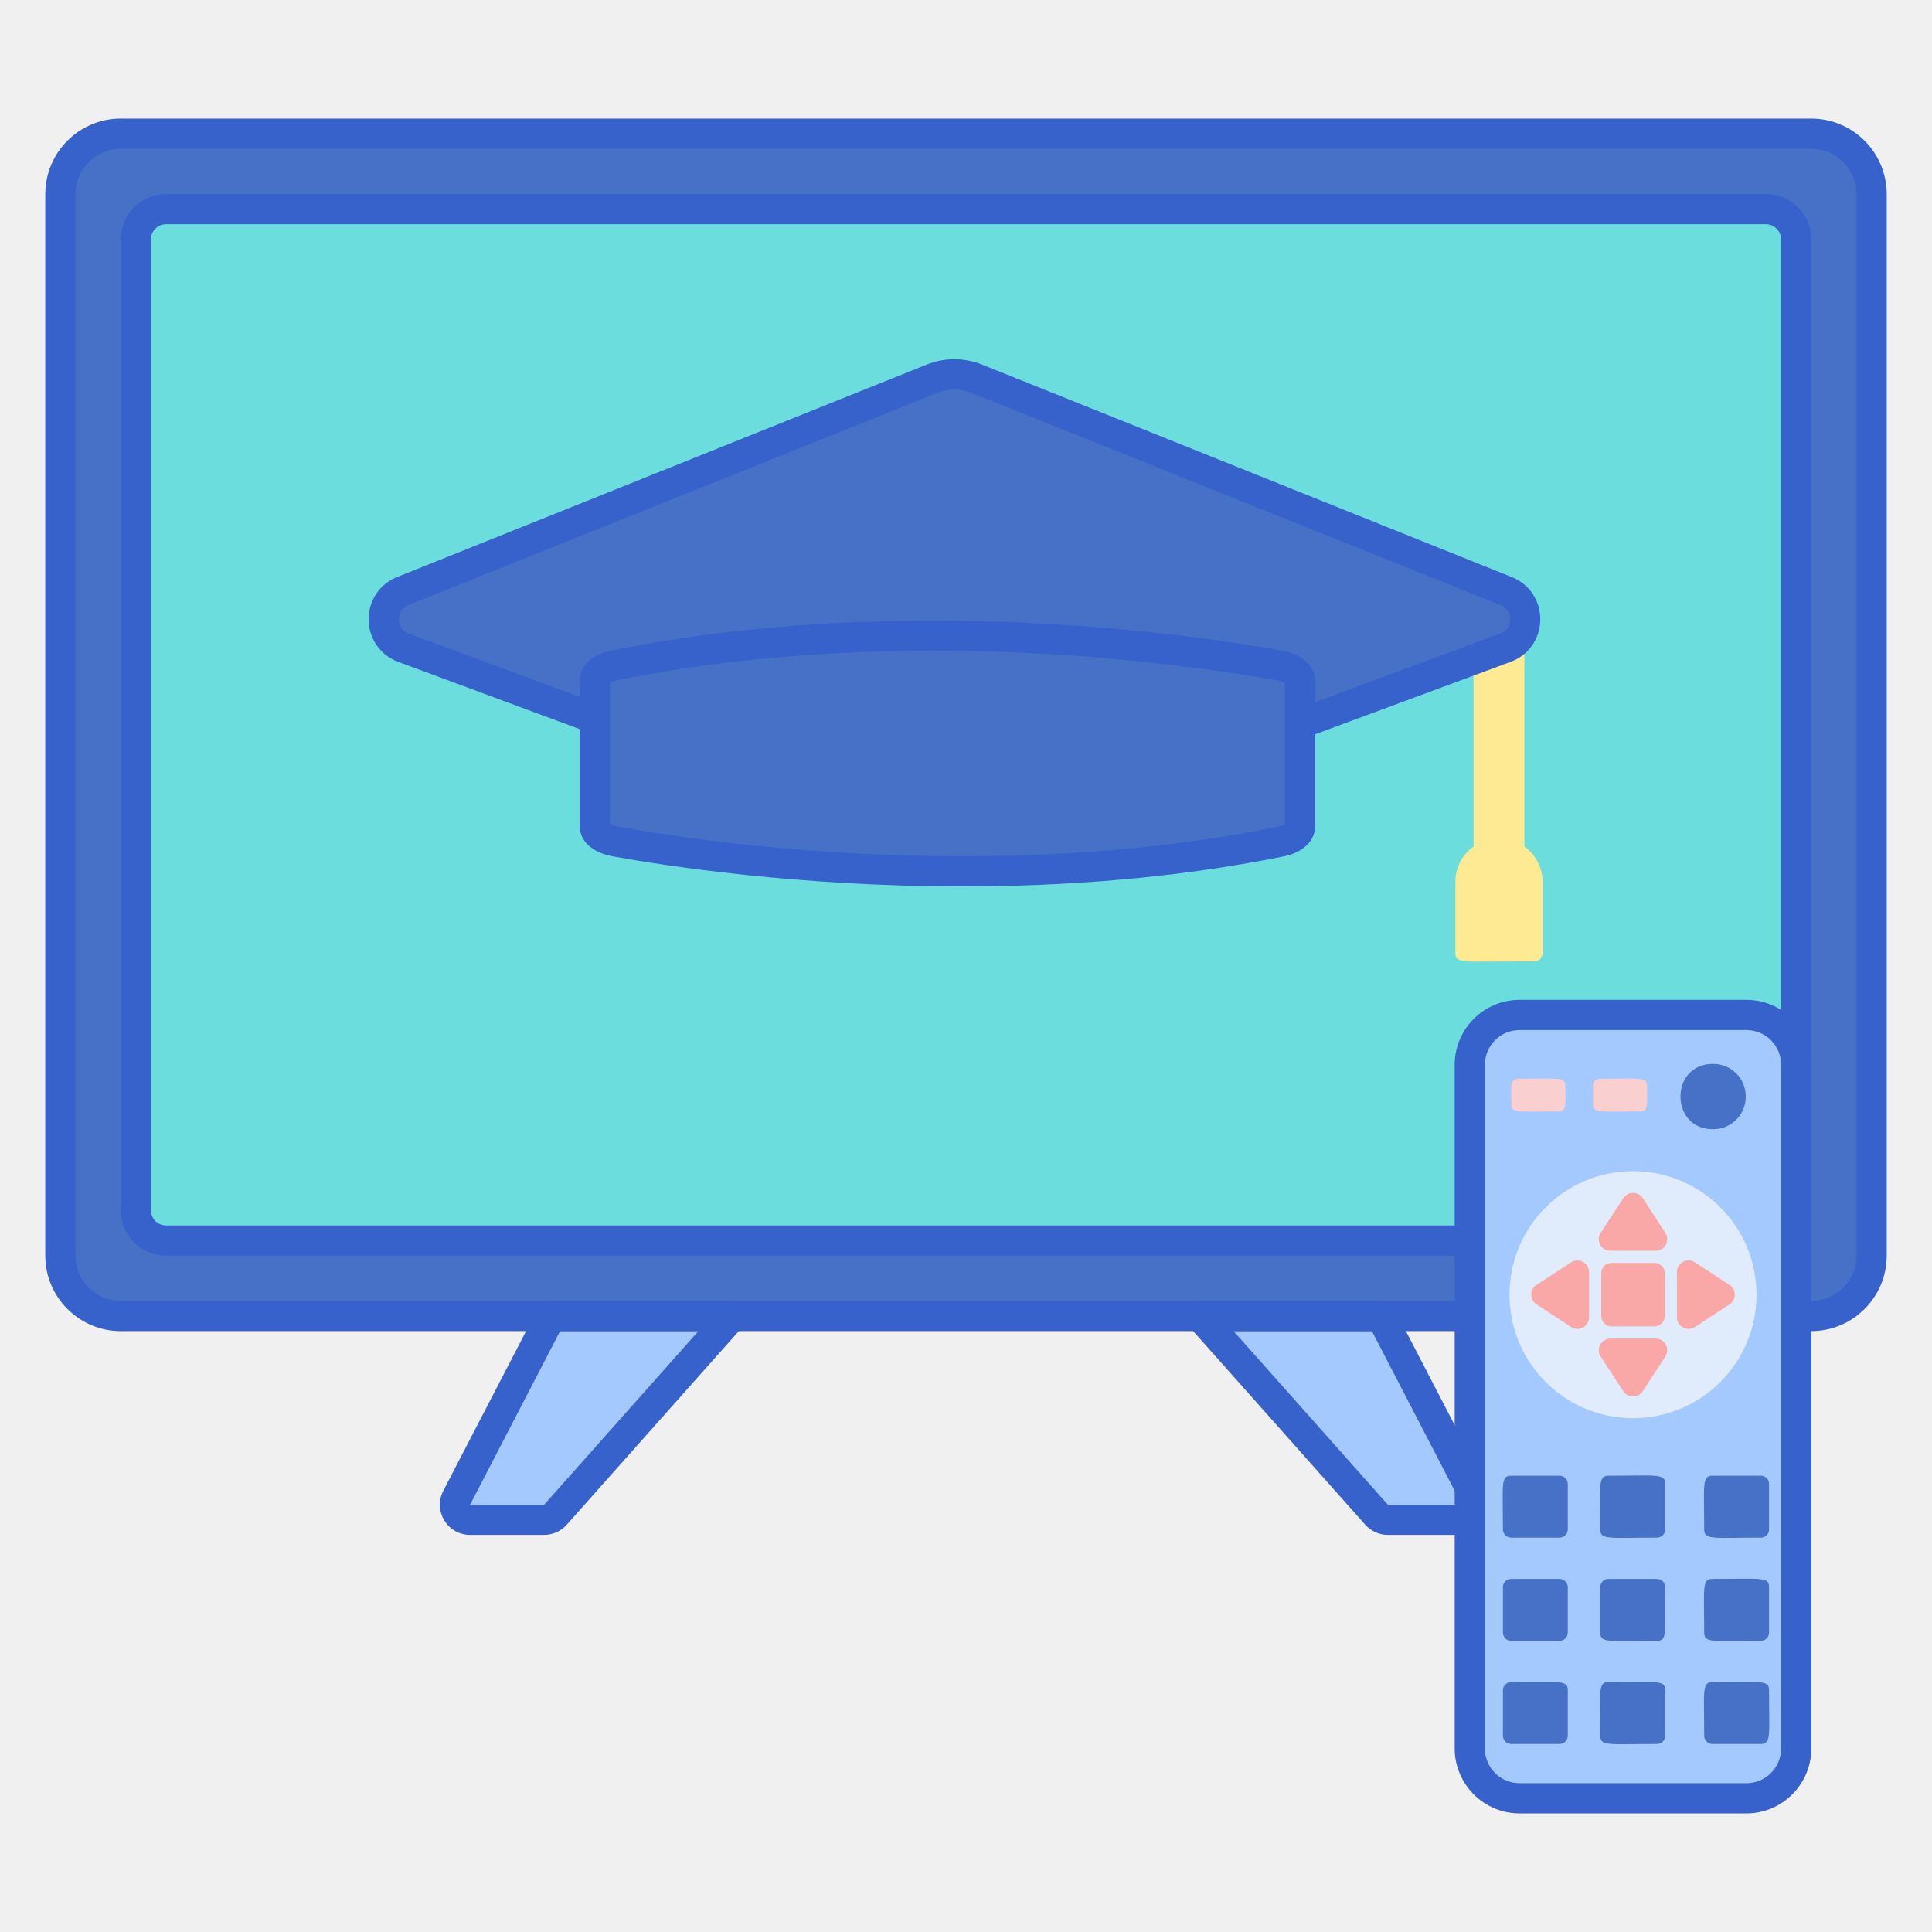
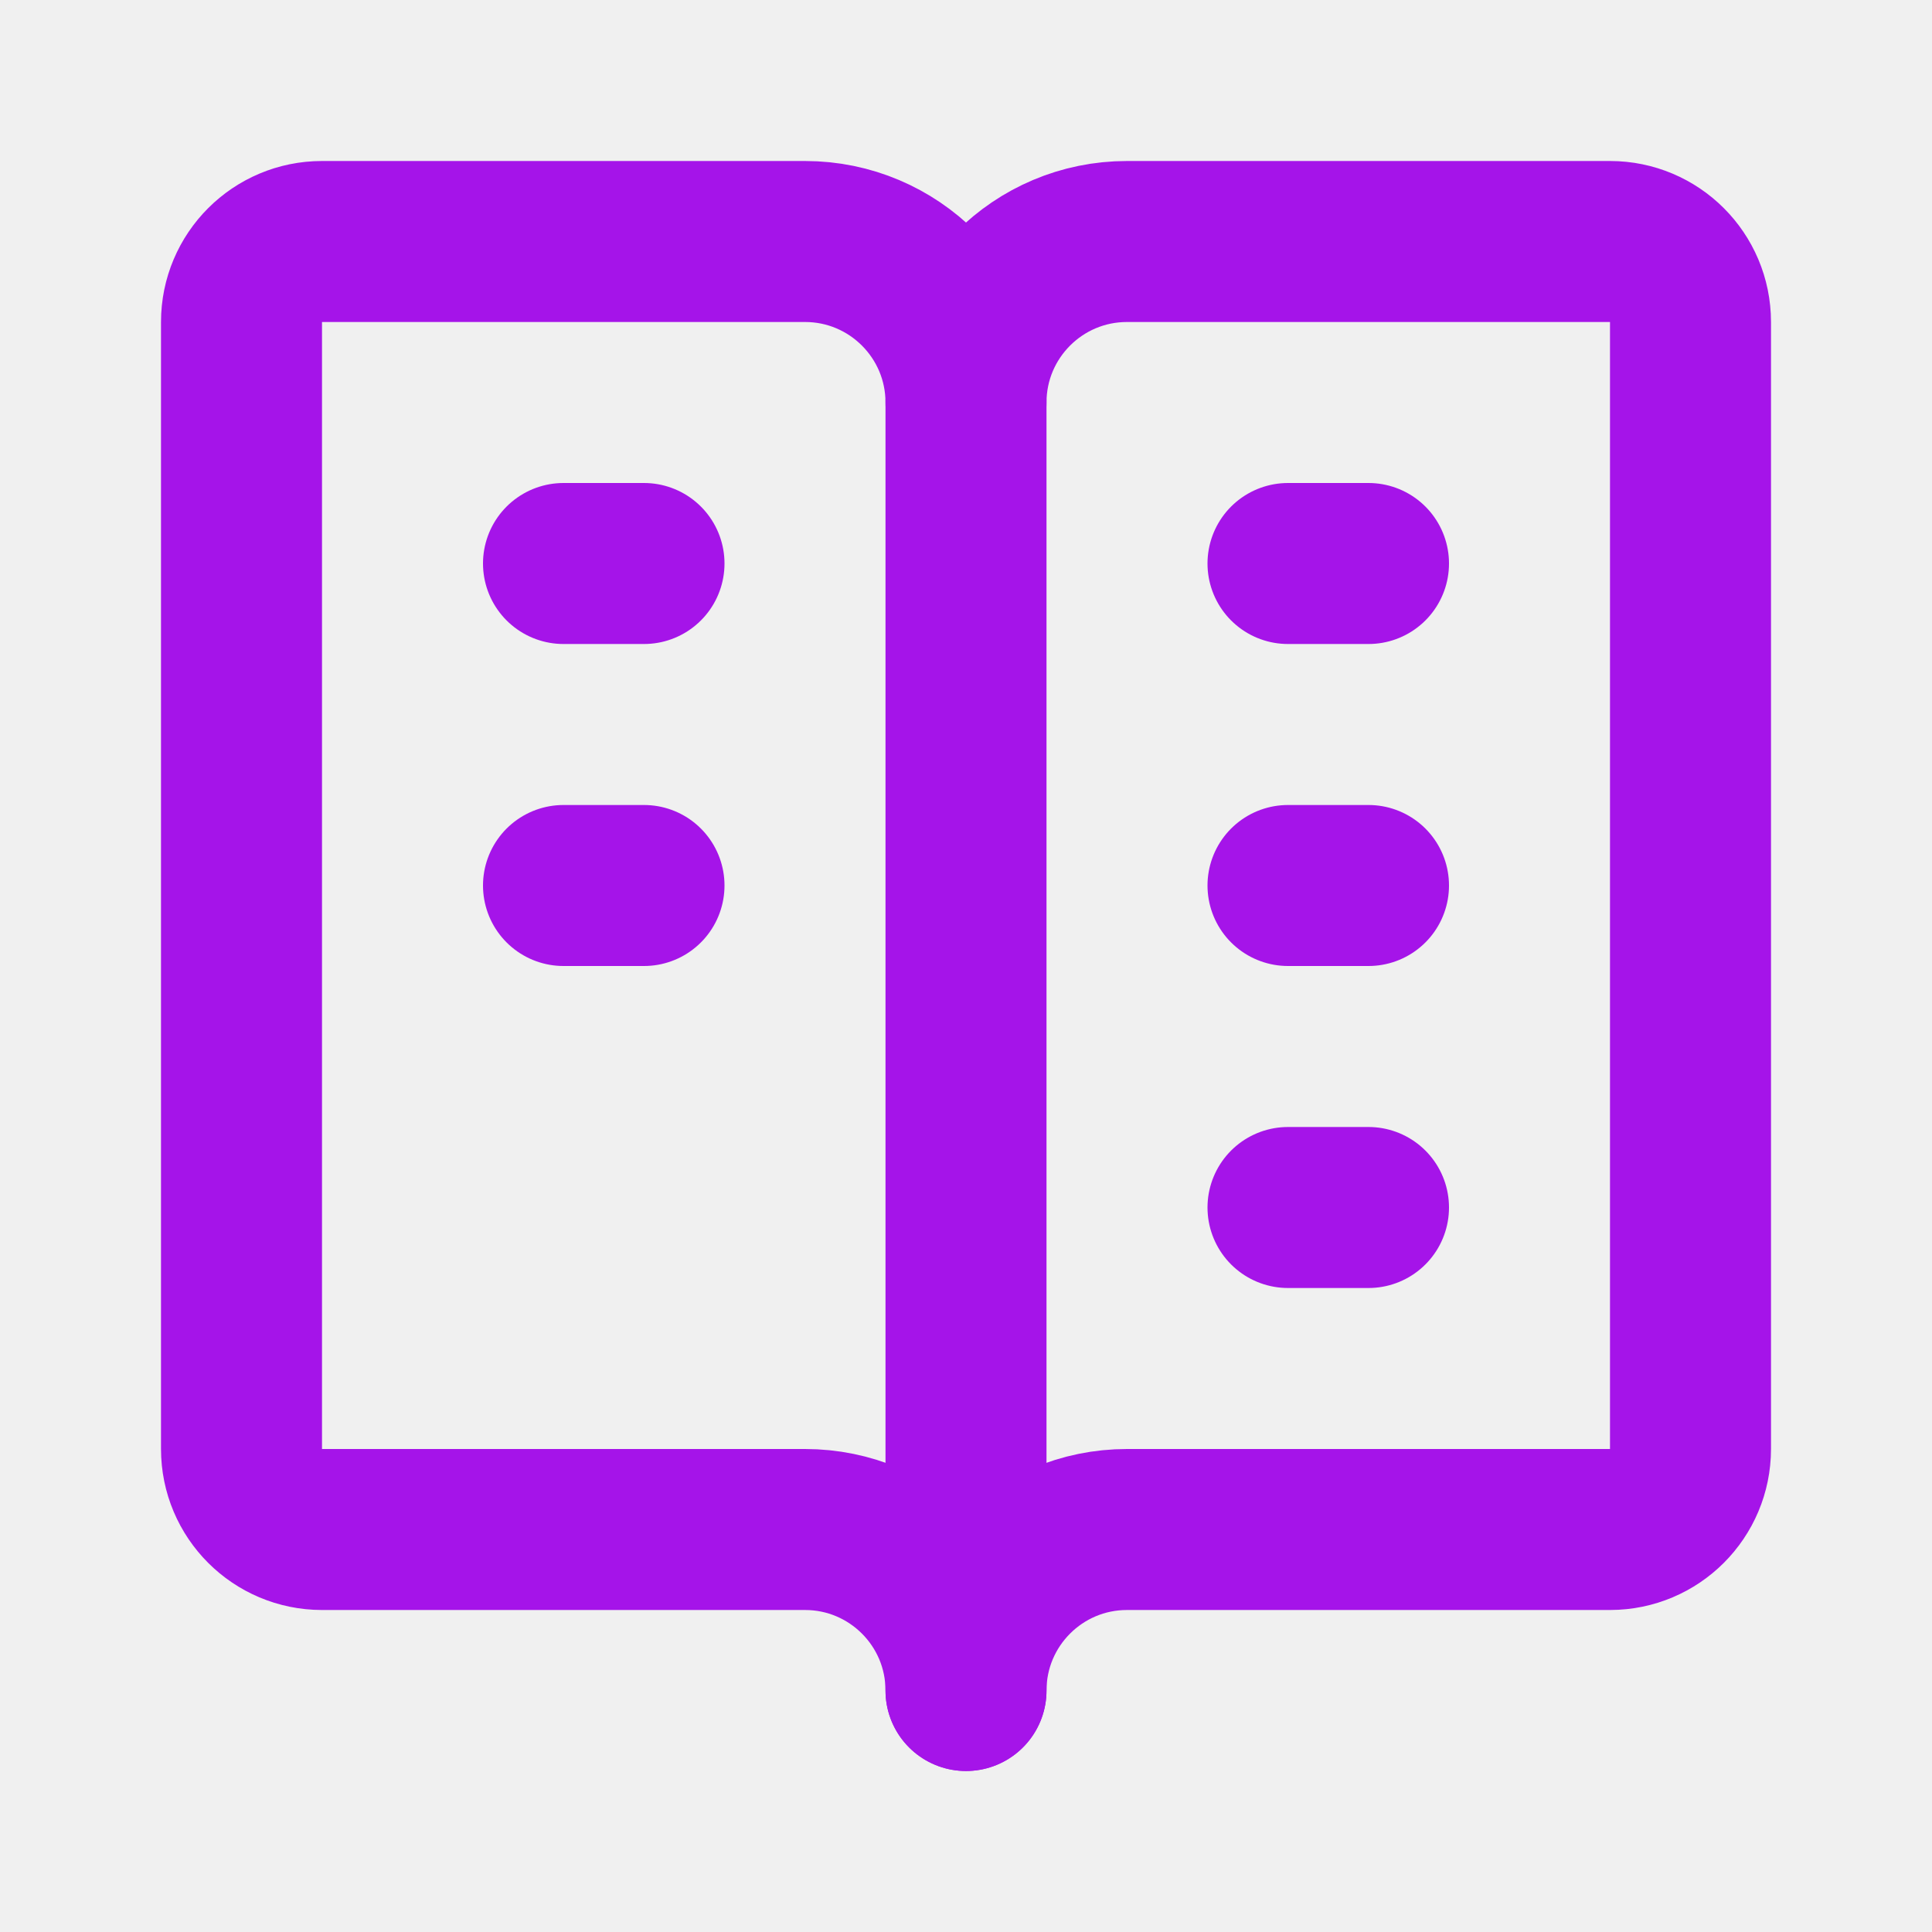
- <svg xmlns="http://www.w3.org/2000/svg" version="1.1" id="Layer_1" x="0px" y="0px" viewBox="0 0 256 256" style="enable-background:new 0 0 256 256;" xml:space="preserve">
-   <style type="text/css">
- 	.st0{fill:#4671C6;}
- 	.st1{fill:#F9CFCF;}
- 	.st2{fill:#F9A7A7;}
- 	.st3{fill:#A4C9FF;}
- 	.st4{fill:#3762CC;}
- 	.st5{fill:#E0EBFC;}
- 	.st6{fill:#6BDDDD;}
- 	.st7{fill:#B9BEFC;}
- 	.st8{fill:#FFEA92;}
- 	.st9{fill:#EAA97D;}
- 	.st10{fill:#FFEA94;}
- 	.st11{fill:#FFE164;}
- 	.st12{fill:#FFDC85;}
- 	.st13{fill:#FFFFFF;}
- 	.st14{fill:#383838;}
- </style>
-   <g>
-     <g>
-       <path class="st0" d="M240,174.38H16c-4.418,0-8-3.582-8-8V25.713c0-4.418,3.582-8,8-8h224c4.418,0,8,3.582,8,8V166.38    C248,170.798,244.418,174.38,240,174.38z" />
-     </g>
-     <g>
-       <path class="st6" d="M18,160.38V31.713c0-2.209,1.791-4,4-4h212c2.209,0,4,1.791,4,4V160.38c0,2.209-1.791,4-4,4H22    C19.791,164.38,18,162.589,18,160.38z" />
-     </g>
-     <g>
-       <path class="st3" d="M73,174.38l-12.486,24.079c-0.69,1.331,0.276,2.921,1.776,2.921h9.812c0.571,0,1.115-0.244,1.495-0.671    L97,174.38H73z" />
-     </g>
-     <g>
-       <path class="st3" d="M183,174.38l12.486,24.079c0.69,1.331-0.276,2.921-1.776,2.921h-9.812c-0.571,0-1.115-0.244-1.495-0.671    L159,174.38H183z" />
-     </g>
-     <g>
-       <path class="st4" d="M240,176.38H16c-5.514,0-10-4.486-10-10V25.713c0-5.514,4.486-10,10-10h224c5.514,0,10,4.486,10,10V166.38    C250,171.894,245.514,176.38,240,176.38z M16,19.713c-3.309,0-6,2.691-6,6V166.38c0,3.309,2.691,6,6,6h224c3.309,0,6-2.691,6-6    V25.713c0-3.309-2.691-6-6-6H16z" />
-     </g>
-     <g>
-       <path class="st4" d="M234,166.38H22c-3.309,0-6-2.691-6-6V31.713c0-3.309,2.691-6,6-6h212c3.309,0,6,2.691,6,6V160.38    C240,163.688,237.309,166.38,234,166.38z M22,29.713c-1.103,0-2,0.897-2,2V160.38c0,1.103,0.897,2,2,2h212c1.103,0,2-0.897,2-2    V31.713c0-1.103-0.897-2-2-2H22z" />
-     </g>
-     <g>
-       <path class="st4" d="M72.102,203.38H62.29c-1.408,0-2.687-0.719-3.418-1.923c-0.731-1.203-0.781-2.669-0.133-3.919l12.485-24.079    c0.344-0.663,1.028-1.079,1.775-1.079h24c0.787,0,1.502,0.462,1.824,1.181c0.323,0.719,0.194,1.56-0.329,2.148l-23.403,26.329    C74.332,202.891,73.242,203.38,72.102,203.38z M74.216,176.38l-11.926,23h9.812l20.444-23H74.216z" />
-     </g>
-     <g>
-       <path class="st4" d="M193.71,203.38h-9.812c-1.141,0-2.23-0.489-2.989-1.341l-23.404-26.33c-0.523-0.589-0.652-1.43-0.329-2.148    c0.322-0.719,1.037-1.181,1.824-1.181h24c0.747,0,1.432,0.416,1.775,1.079l12.485,24.079c0.648,1.25,0.599,2.716-0.133,3.919    C196.396,202.661,195.118,203.38,193.71,203.38z M163.454,176.38l20.444,23h9.812l-11.926-23H163.454z" />
-     </g>
-     <g>
-       <path class="st10" d="M201.991,112.165v-30.47c0-4.46-6.736-4.467-6.736,0v30.47c-1.456,1.046-2.407,2.75-2.407,4.679v9.453    c0,1.443,0.963,1.082,10.468,1.082c0.598,0,1.082-0.485,1.082-1.082v-9.453C204.398,114.915,203.446,113.211,201.991,112.165z" />
-     </g>
-     <g>
-       <path class="st0" d="M123.537,50.168L53.329,78.332c-3.36,1.348-3.297,6.222,0.096,7.48l70.308,26.054    c1.763,0.653,3.695,0.653,5.458,0l70.329-26.061c3.386-1.255,3.448-6.119,0.096-7.464l-70.229-28.172    C127.507,49.414,125.417,49.414,123.537,50.168z" />
-     </g>
-     <g>
-       <path class="st4" d="M126.462,114.354c-1.16,0-2.319-0.205-3.424-0.614L52.73,87.687c-2.326-0.861-3.852-3.041-3.885-5.552    c-0.034-2.513,1.434-4.734,3.738-5.659l70.209-28.164l0,0c2.365-0.949,4.972-0.949,7.339,0l70.229,28.173    c2.301,0.924,3.767,3.142,3.733,5.65c-0.033,2.508-1.557,4.685-3.88,5.545l-70.328,26.061    C128.782,114.149,127.622,114.354,126.462,114.354z M124.281,52.024L54.073,80.188c-1.157,0.464-1.232,1.566-1.229,1.893    c0.005,0.326,0.109,1.423,1.275,1.854l70.309,26.055c1.312,0.484,2.757,0.484,4.068,0l70.327-26.061    c1.162-0.431,1.267-1.523,1.271-1.849c0.004-0.325-0.071-1.422-1.224-1.884l-70.229-28.173    C127.239,51.46,125.688,51.46,124.281,52.024L124.281,52.024z" />
-     </g>
-     <g>
-       <path class="st0" d="M169.56,88.186c-10.398-1.881-49.34-7.858-88.19-0.017c-1.542,0.311-2.542,1.089-2.542,1.939v0.04    c0,2.45,0,17.037,0,19.387c0,0.882,1.065,1.667,2.688,1.961c10.398,1.881,49.34,7.858,88.19,0.017    c1.542-0.311,2.542-1.089,2.542-1.939v-0.04V90.149v-0.002C172.248,89.265,171.182,88.48,169.56,88.186z" />
-     </g>
-     <g>
-       <path class="st4" d="M127.472,117.455c-21.781,0.001-39.46-2.75-46.313-3.99c-2.631-0.475-4.332-2.017-4.332-3.929V90.149    c0-1.902,1.628-3.433,4.148-3.94c38.988-7.869,77.934-1.982,88.941,0.01h-0.001c2.632,0.475,4.332,2.018,4.332,3.929v19.387    c0,1.902-1.628,3.433-4.146,3.94C155.386,116.444,140.674,117.455,127.472,117.455z M80.827,109.179    c0.177,0.105,0.515,0.255,1.044,0.351c10.831,1.96,49.14,7.757,87.439,0.023c0.471-0.095,0.774-0.233,0.938-0.332V90.505    c-0.176-0.105-0.514-0.255-1.043-0.351c0,0,0,0-0.001,0c-10.83-1.959-49.143-7.755-87.438-0.023    c-0.471,0.095-0.775,0.233-0.938,0.332V109.179z M170.386,90.605h0.01H170.386z" />
-     </g>
-     <g>
-       <path class="st3" d="M231.409,238.287h-30.055c-3.644,0-6.598-2.954-6.598-6.598v-90.605c0-3.644,2.954-6.598,6.598-6.598h30.055    c3.644,0,6.598,2.954,6.598,6.598v90.605C238.007,235.333,235.053,238.287,231.409,238.287z" />
-     </g>
-     <g>
-       <path class="st1" d="M211.975,142.942c5.374,0,6.272-0.267,6.272,0.905c0,2.149,0.254,3.42-0.905,3.42    c-5.374,0-6.272,0.267-6.272-0.905v-2.515C211.069,143.347,211.475,142.942,211.975,142.942z" />
-     </g>
-     <g>
-       <circle class="st5" cx="216.381" cy="171.553" r="16.364" />
-     </g>
-     <g>
-       <path class="st2" d="M215.091,158.766l-2.993,4.584c-0.669,1.025,0.066,2.383,1.29,2.383h2.993h2.992    c1.224,0,1.959-1.358,1.29-2.383l-2.992-4.584C217.064,157.834,215.699,157.834,215.091,158.766z" />
-     </g>
-     <g>
-       <path class="st2" d="M217.672,184.339l2.993-4.584c0.669-1.025-0.066-2.383-1.29-2.383h-2.993h-2.992    c-1.224,0-1.959,1.358-1.29,2.383l2.992,4.584C215.699,185.271,217.064,185.271,217.672,184.339z" />
-     </g>
-     <g>
-       <path class="st2" d="M229.168,170.262l-4.584-2.993c-1.025-0.669-2.383,0.066-2.383,1.29v2.993v2.992    c0,1.224,1.358,1.959,2.383,1.29l4.584-2.992C230.1,172.235,230.1,170.87,229.168,170.262z" />
-     </g>
-     <g>
-       <path class="st2" d="M203.595,172.843l4.584,2.993c1.025,0.669,2.383-0.066,2.383-1.29v-2.993v-2.992    c0-1.224-1.358-1.959-2.383-1.29l-4.584,2.992C202.663,170.87,202.663,172.235,203.595,172.843z" />
-     </g>
-     <g>
-       <path class="st2" d="M219.226,175.76h-5.689c-0.753,0-1.363-0.61-1.363-1.363v-5.689c0-0.753,0.61-1.363,1.363-1.363h5.689    c0.753,0,1.363,0.61,1.363,1.363v5.689C220.589,175.15,219.979,175.76,219.226,175.76z" />
-     </g>
-     <g>
-       <path class="st0" d="M206.654,203.747h-6.426c-0.599,0-1.084-0.485-1.084-1.084c0-5.961-0.322-7.118,1.084-7.118h6.426    c0.599,0,1.084,0.485,1.084,1.084v6.034C207.738,203.262,207.253,203.747,206.654,203.747z" />
-     </g>
-     <g>
-       <path class="st0" d="M219.558,203.747c-6.456,0-7.51,0.319-7.51-1.084c0-5.961-0.322-7.118,1.084-7.118    c6.456,0,7.51-0.319,7.51,1.084v6.034C220.642,203.262,220.157,203.747,219.558,203.747z" />
-     </g>
-     <g>
-       <path class="st0" d="M233.326,203.747c-6.456,0-7.51,0.319-7.51-1.084c0-5.961-0.322-7.118,1.084-7.118h6.426    c0.599,0,1.084,0.485,1.084,1.084v6.034C234.41,203.262,233.924,203.747,233.326,203.747z" />
-     </g>
-     <g>
-       <path class="st0" d="M206.654,217.418h-6.426c-0.599,0-1.084-0.485-1.084-1.084v-6.034c0-0.599,0.485-1.084,1.084-1.084h6.426    c0.599,0,1.084,0.485,1.084,1.084v6.034C207.738,216.932,207.253,217.418,206.654,217.418z" />
-     </g>
-     <g>
-       <path class="st0" d="M219.558,217.418c-6.456,0-7.51,0.319-7.51-1.084v-6.034c0-0.599,0.485-1.084,1.084-1.084h6.426    c0.599,0,1.084,0.485,1.084,1.084C220.642,216.26,220.964,217.418,219.558,217.418z" />
-     </g>
-     <g>
-       <path class="st0" d="M233.326,217.418c-6.456,0-7.51,0.319-7.51-1.084c0-5.961-0.322-7.118,1.084-7.118    c6.456,0,7.51-0.319,7.51,1.084v6.034C234.41,216.932,233.924,217.418,233.326,217.418z" />
-     </g>
-     <g>
-       <path class="st0" d="M206.654,231.088h-6.426c-0.599,0-1.084-0.485-1.084-1.084v-6.034c0-0.599,0.485-1.084,1.084-1.084    c6.456,0,7.51-0.319,7.51,1.084v6.034C207.738,230.603,207.253,231.088,206.654,231.088z" />
-     </g>
-     <g>
-       <path class="st0" d="M219.558,231.088c-6.456,0-7.51,0.319-7.51-1.084c0-5.961-0.322-7.118,1.084-7.118    c6.456,0,7.51-0.319,7.51,1.084v6.034C220.642,230.603,220.157,231.088,219.558,231.088z" />
-     </g>
-     <g>
-       <path class="st0" d="M233.326,231.088h-6.426c-0.599,0-1.084-0.485-1.084-1.084c0-5.961-0.322-7.118,1.084-7.118    c6.456,0,7.51-0.319,7.51,1.084C234.41,229.93,234.732,231.088,233.326,231.088z" />
-     </g>
-     <g>
-       <path class="st1" d="M201.152,142.942c5.374,0,6.272-0.267,6.272,0.905c0,2.149,0.254,3.42-0.905,3.42    c-5.374,0-6.272,0.267-6.272-0.905v-2.515C200.246,143.347,200.652,142.942,201.152,142.942z" />
-     </g>
-     <g>
-       <path class="st0" d="M226.969,140.972h0.051c2.376,0,4.302,1.926,4.302,4.302v0.051c0,2.376-1.926,4.302-4.302,4.302h-0.051    C221.238,149.627,221.238,140.972,226.969,140.972z" />
-     </g>
-     <g>
-       <path class="st4" d="M231.409,240.287h-30.055c-4.741,0-8.599-3.857-8.599-8.599v-90.605c0-4.741,3.857-8.598,8.599-8.598h30.055    c4.741,0,8.598,3.856,8.598,8.598v90.605C240.007,236.43,236.15,240.287,231.409,240.287z M201.354,136.485    c-2.536,0-4.599,2.063-4.599,4.598v90.605c0,2.536,2.063,4.599,4.599,4.599h30.055c2.535,0,4.598-2.063,4.598-4.599v-90.605    c0-2.535-2.063-4.598-4.598-4.598H201.354z" />
-     </g>
-   </g>
+ <svg xmlns="http://www.w3.org/2000/svg" width="24" height="24" viewBox="0 0 24 24" fill="none" stroke="#a514e9" stroke-width="2" stroke-linecap="round" stroke-linejoin="round" class="icon icon-tabler icons-tabler-outline icon-tabler-vocabulary">
+   <path stroke="none" d="M0 0h24v24H0z" fill="none" />
+   <path d="M10 19h-6a1 1 0 0 1 -1 -1v-14a1 1 0 0 1 1 -1h6a2 2 0 0 1 2 2a2 2 0 0 1 2 -2h6a1 1 0 0 1 1 1v14a1 1 0 0 1 -1 1h-6a2 2 0 0 0 -2 2a2 2 0 0 0 -2 -2z" />
+   <path d="M12 5v16" />
+   <path d="M7 7h1" />
+   <path d="M7 11h1" />
+   <path d="M16 7h1" />
+   <path d="M16 11h1" />
+   <path d="M16 15h1" />
</svg>
